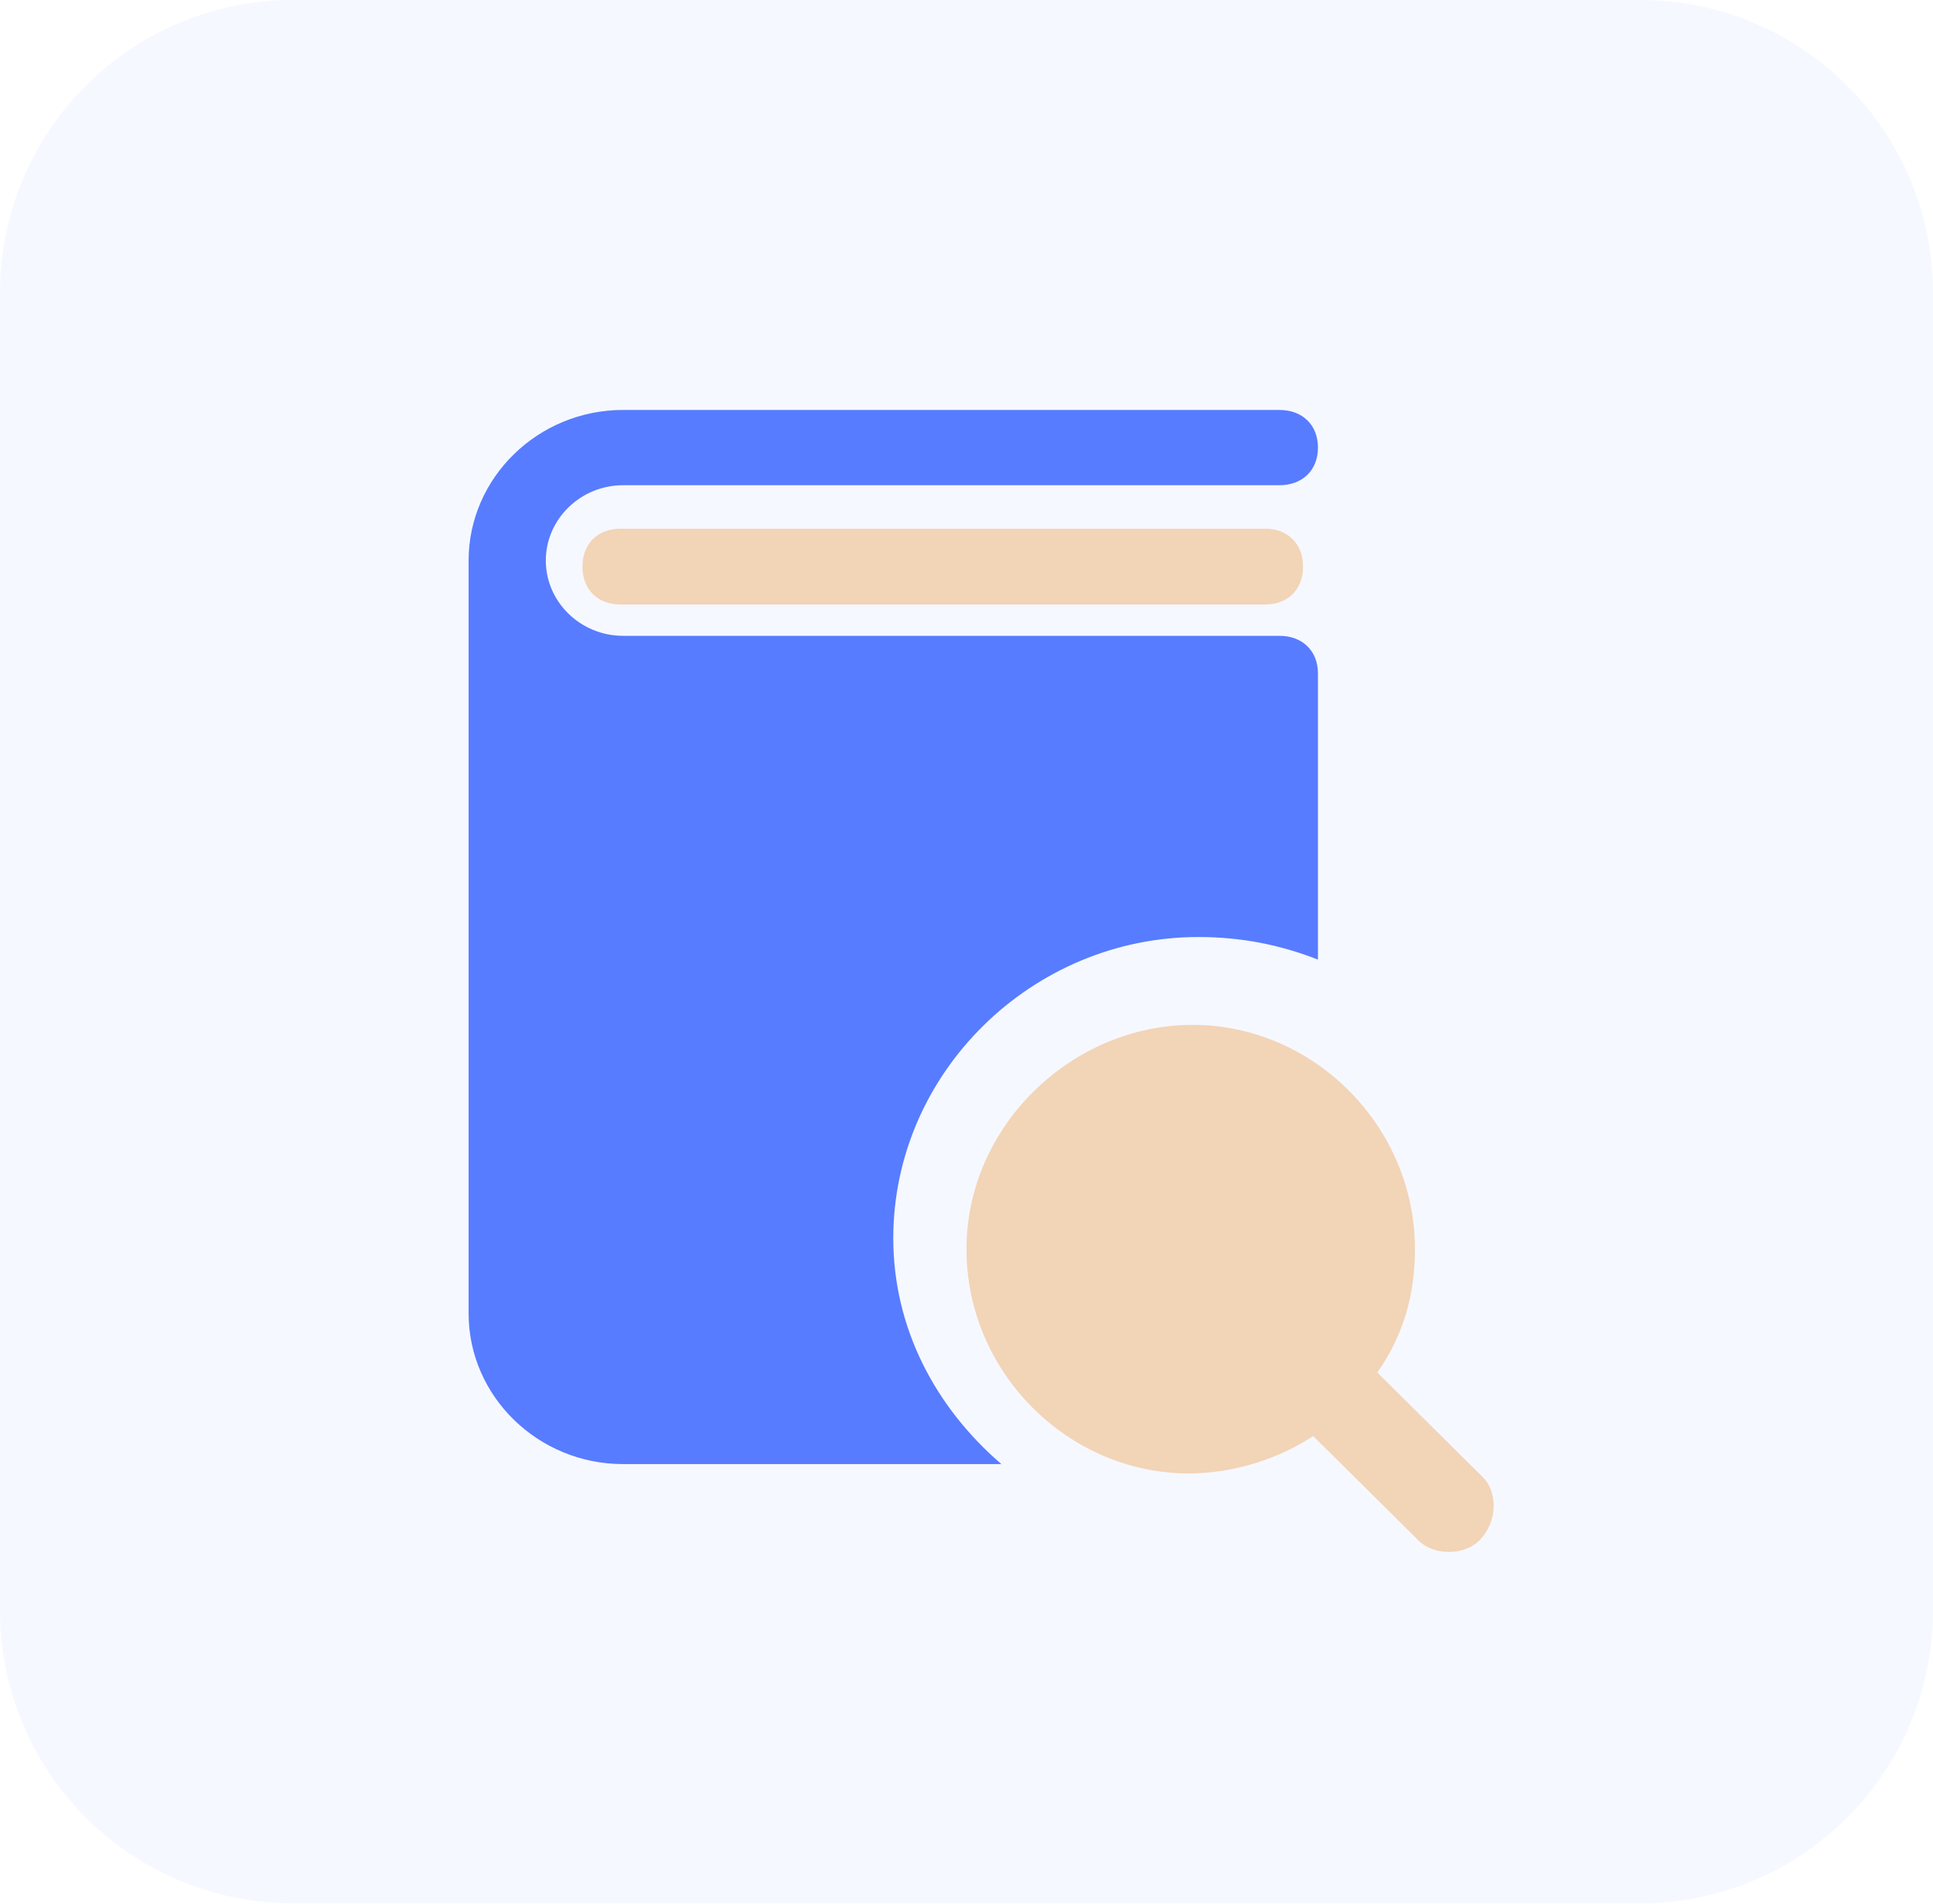
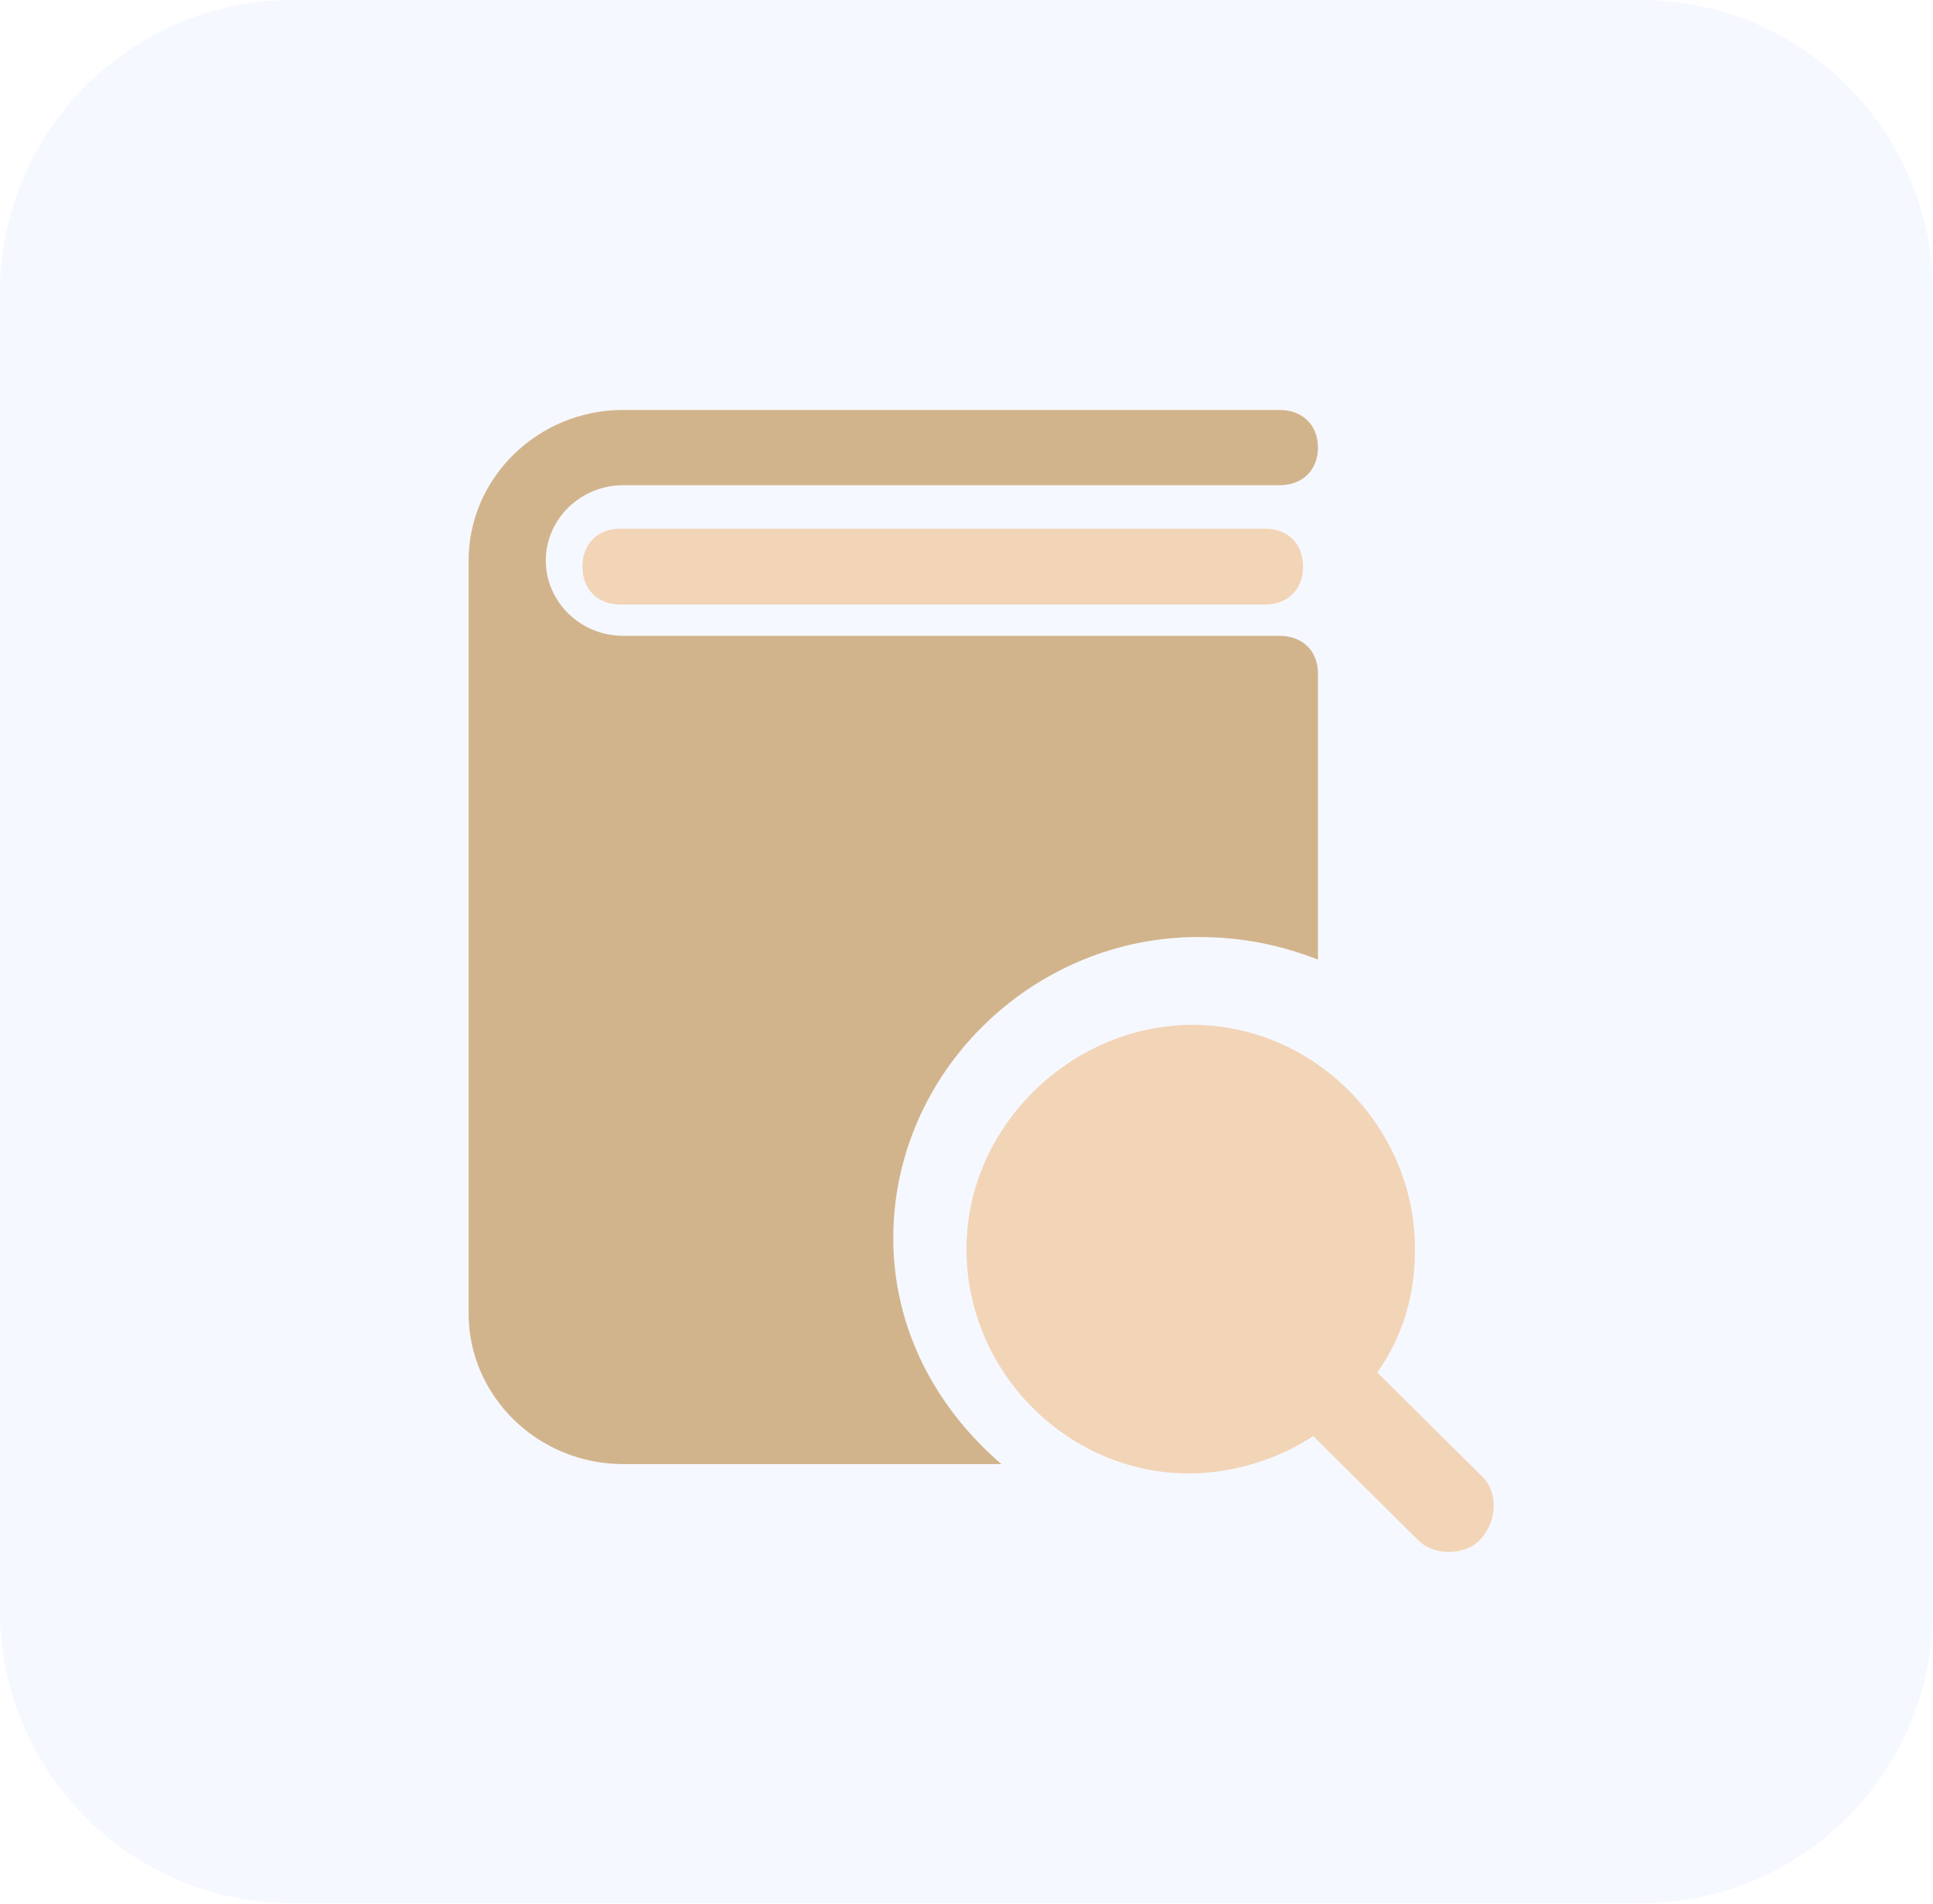
<svg xmlns="http://www.w3.org/2000/svg" width="66" height="65" viewBox="0 0 66 65" fill="none">
  <rect width="66" height="65" rx="10" fill="#F6F8FF" />
-   <path d="M43.196 20.645H21.182C20.405 20.645 19.887 20.127 19.887 19.35C19.887 18.573 20.405 18.055 21.182 18.055H43.196C43.973 18.055 44.491 18.573 44.491 19.35C44.491 20.127 43.973 20.645 43.196 20.645Z" fill="#F2D4B7" />
-   <path d="M50.629 50.447L47.026 46.872C47.926 45.596 48.312 44.191 48.312 42.66C48.312 38.447 44.838 35 40.721 35C36.603 35 33 38.447 33 42.66C33 46.872 36.474 50.319 40.592 50.319C42.136 50.319 43.68 49.809 44.838 49.043L48.441 52.617C48.956 53.128 49.985 53.128 50.5 52.617C51.143 51.979 51.143 50.957 50.629 50.447Z" fill="#F2D4B7" />
-   <path d="M30.5 42.286C30.5 36.629 35.245 32 40.914 32C42.364 32 43.682 32.257 45 32.771V23C45 22.229 44.473 21.714 43.682 21.714H23.909H21.273C19.823 21.714 18.636 20.557 18.636 19.143C18.636 17.729 19.823 16.571 21.273 16.571H43.682C44.473 16.571 45 16.057 45 15.286C45 14.514 44.473 14 43.682 14H21.273C18.373 14 16 16.314 16 19.143V44.857C16 47.686 18.373 50 21.273 50H23.909H34.191C31.95 48.071 30.5 45.371 30.5 42.286Z" fill="#577CFF" />
+   <path d="M43.196 20.645H21.182C20.405 20.645 19.887 20.127 19.887 19.35C19.887 18.573 20.405 18.055 21.182 18.055H43.196C43.973 18.055 44.491 18.573 44.491 19.35C44.491 20.127 43.973 20.645 43.196 20.645Z" fill="#f2d4b7" />
+   <path d="M50.629 50.447L47.026 46.872C47.926 45.596 48.312 44.191 48.312 42.66C48.312 38.447 44.838 35 40.721 35C36.603 35 33 38.447 33 42.66C33 46.872 36.474 50.319 40.592 50.319C42.136 50.319 43.68 49.809 44.838 49.043L48.441 52.617C48.956 53.128 49.985 53.128 50.5 52.617C51.143 51.979 51.143 50.957 50.629 50.447Z" fill="#f2d4b7" />
+   <path d="M30.5 42.286C30.5 36.629 35.245 32 40.914 32C42.364 32 43.682 32.257 45 32.771V23C45 22.229 44.473 21.714 43.682 21.714H23.909H21.273C19.823 21.714 18.636 20.557 18.636 19.143C18.636 17.729 19.823 16.571 21.273 16.571H43.682C44.473 16.571 45 16.057 45 15.286C45 14.514 44.473 14 43.682 14H21.273C18.373 14 16 16.314 16 19.143V44.857C16 47.686 18.373 50 21.273 50H23.909H34.191C31.95 48.071 30.5 45.371 30.5 42.286Z" fill="#d2b48c" />
</svg>
